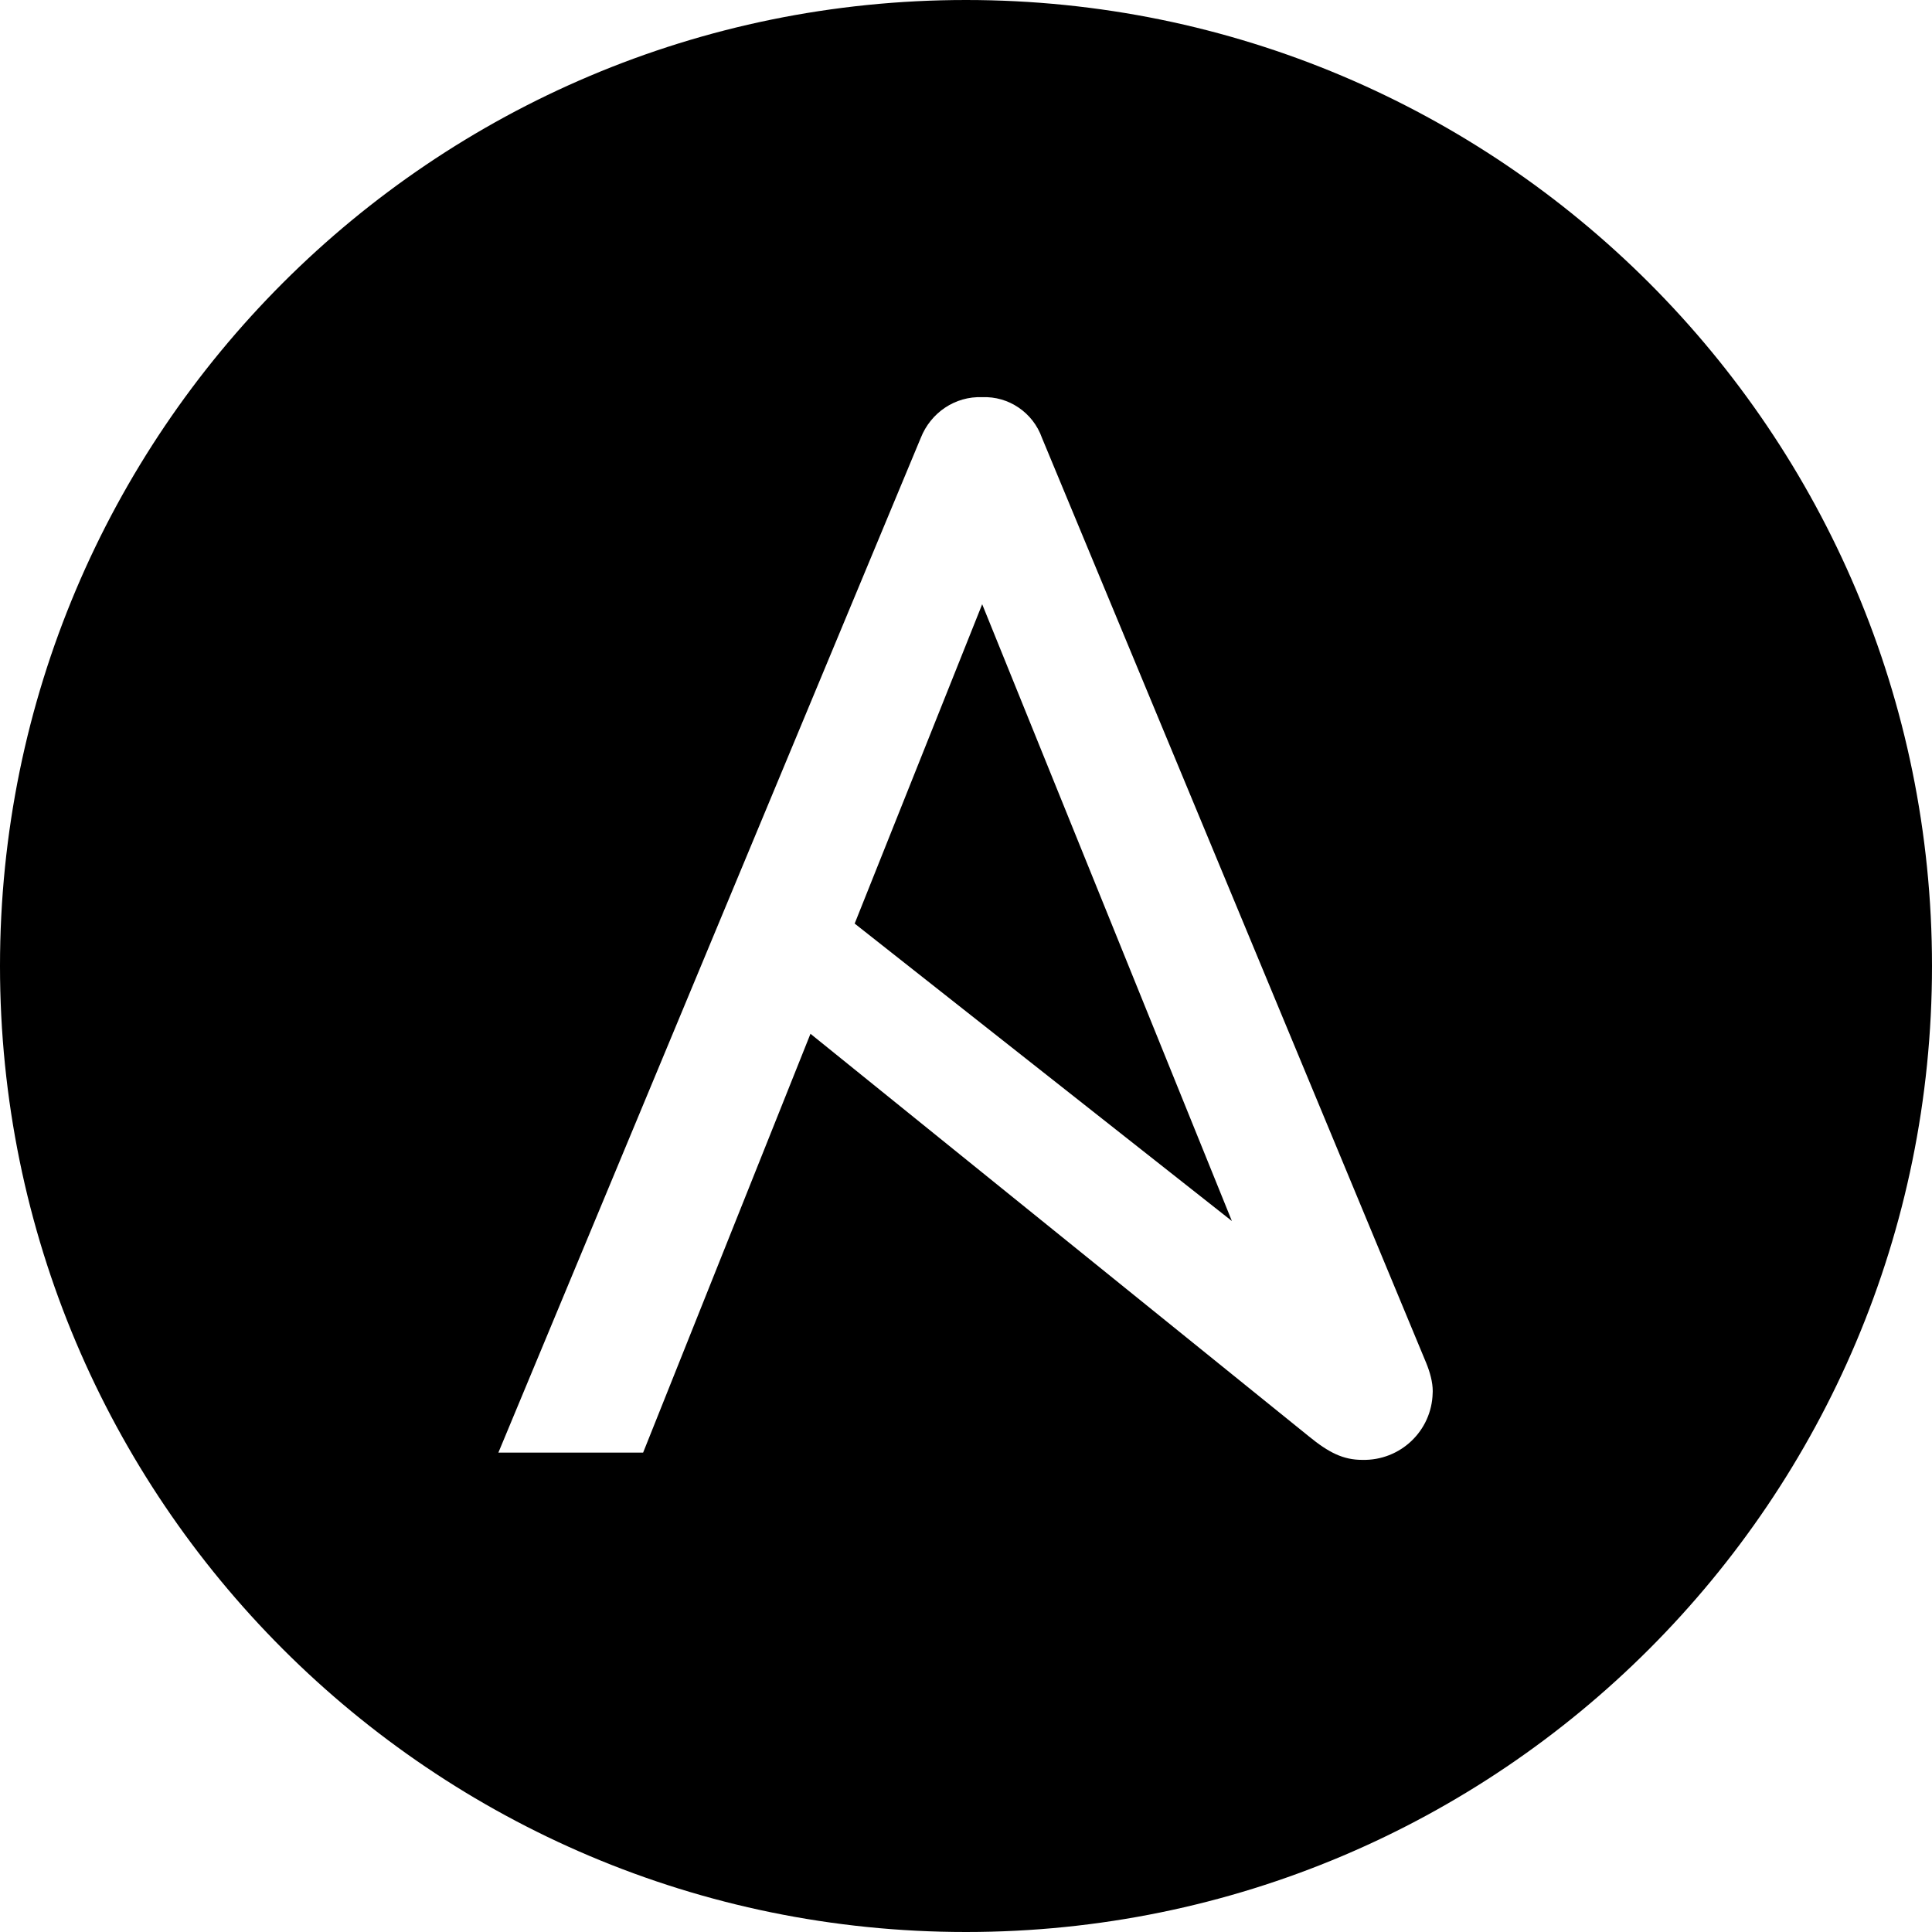
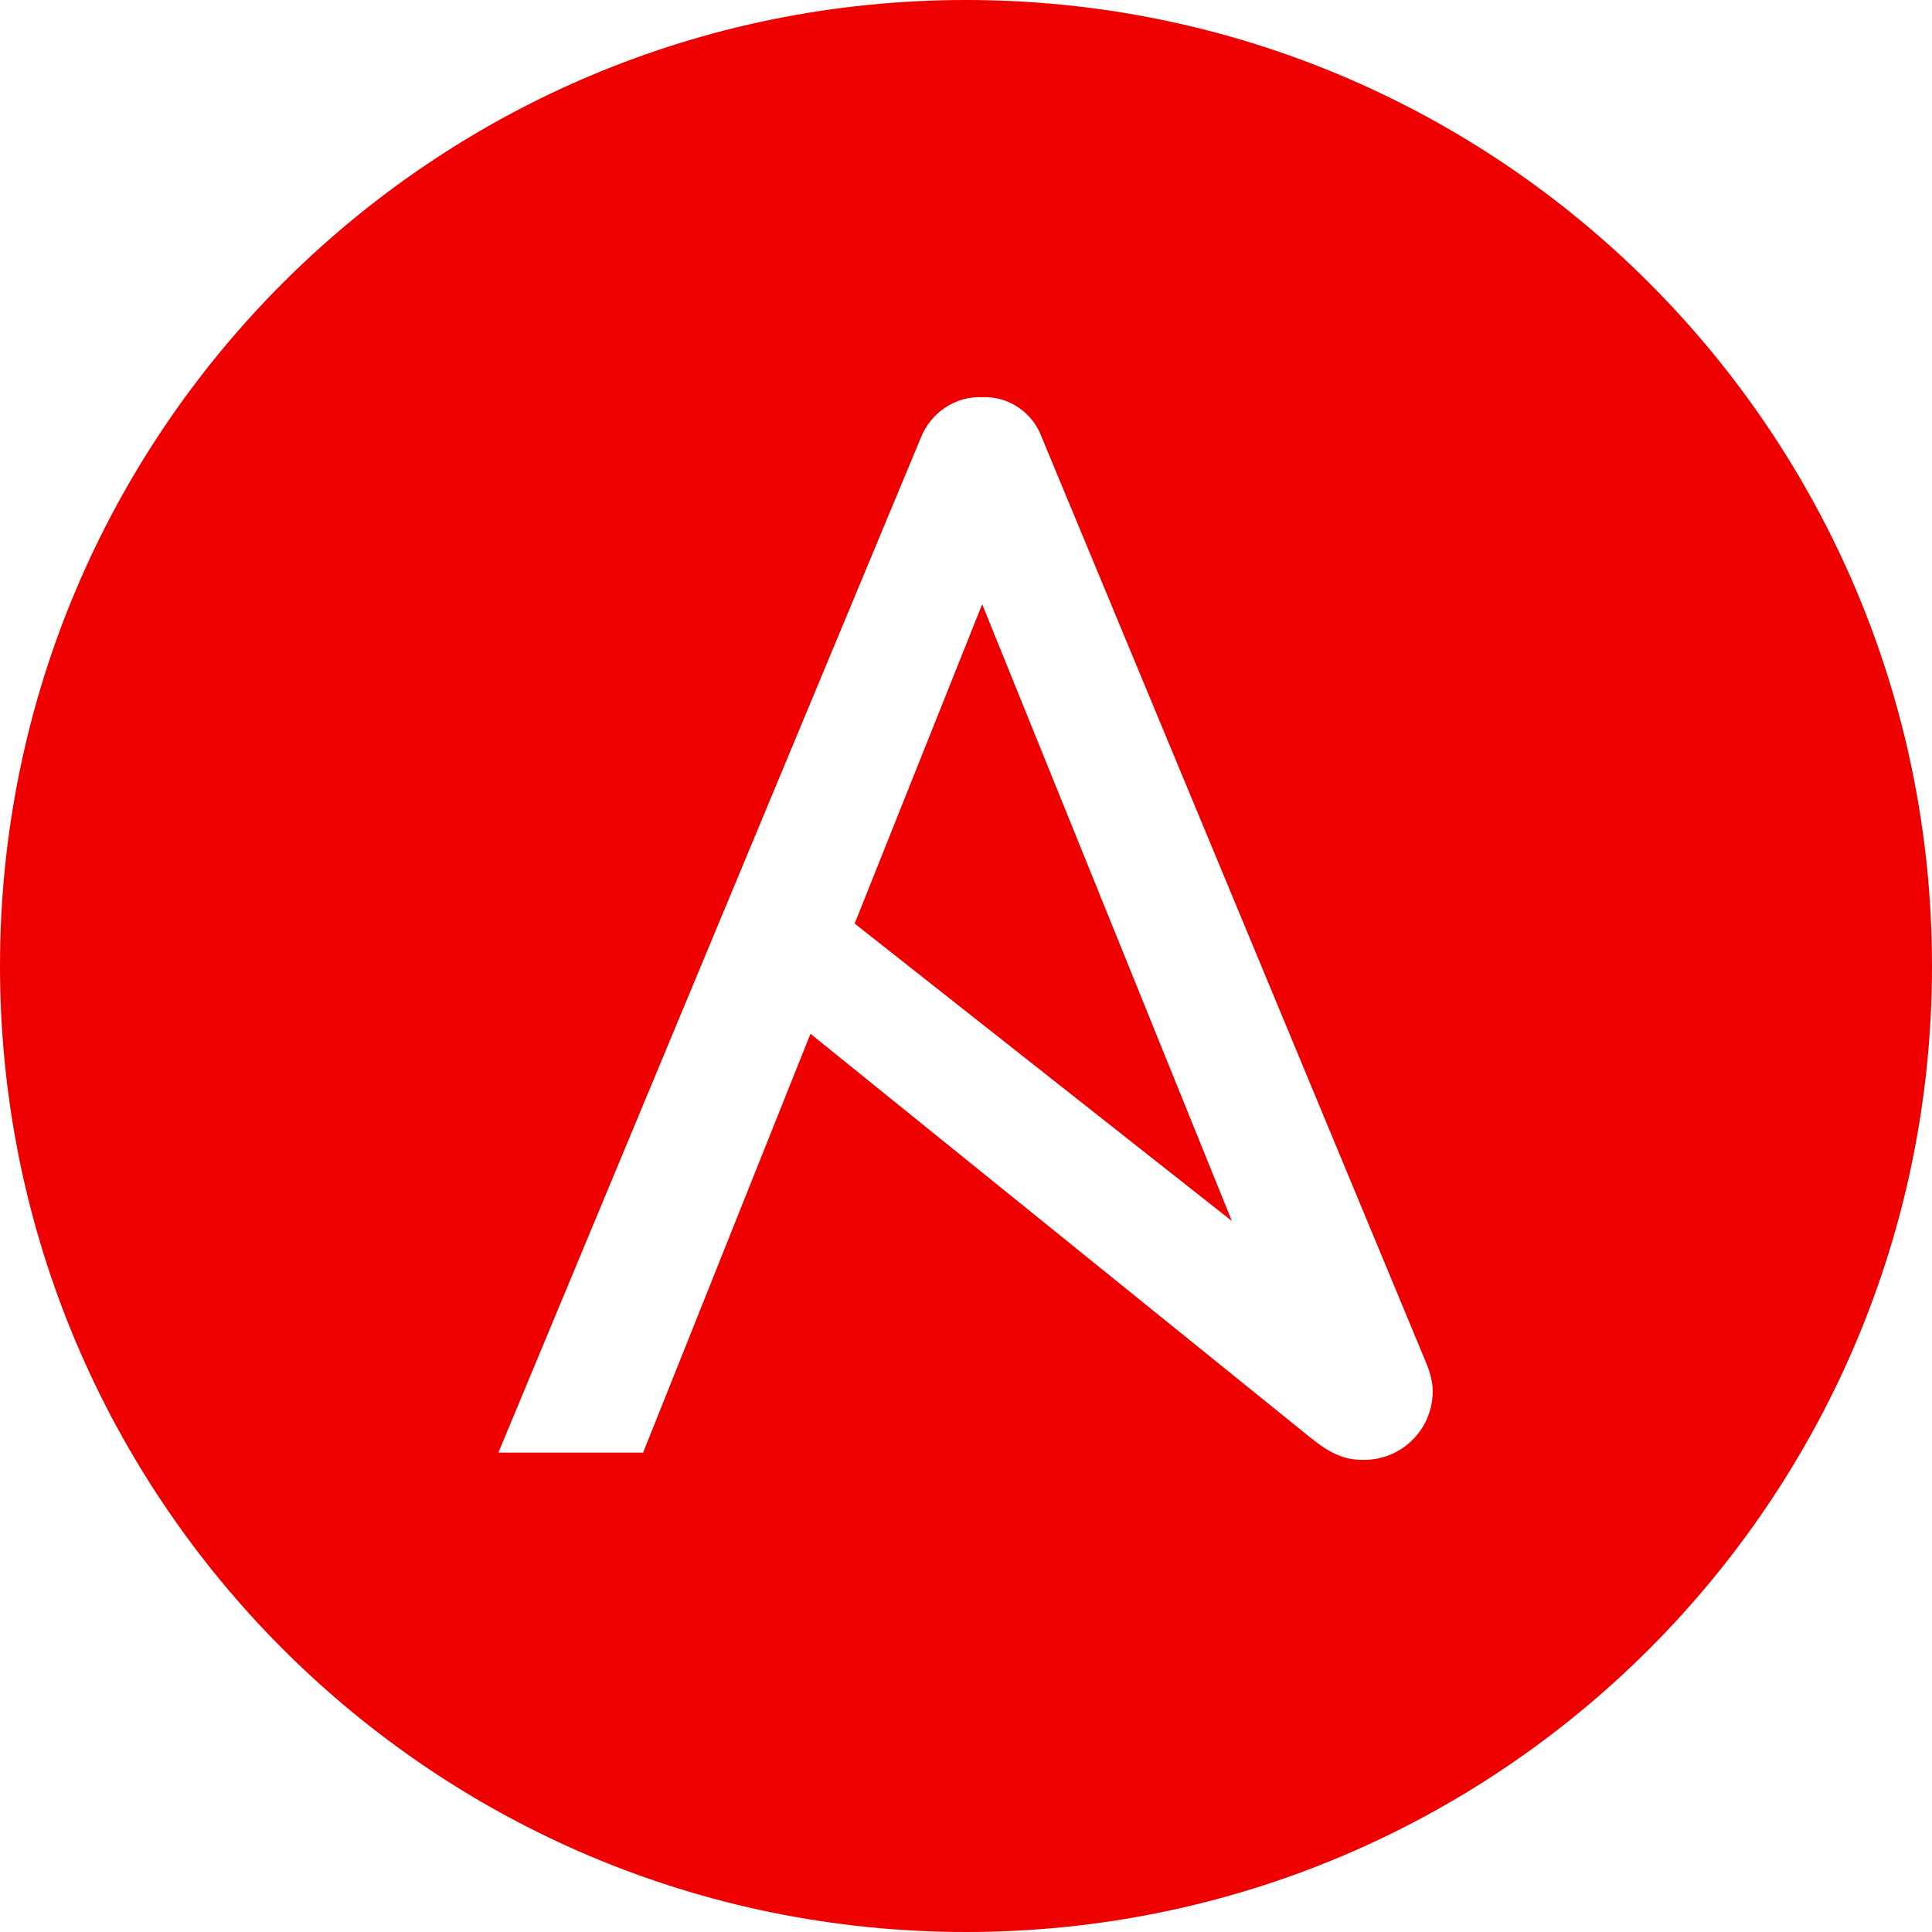
- <svg xmlns="http://www.w3.org/2000/svg" role="img" viewBox="0 0 24 24">
+ <svg xmlns="http://www.w3.org/2000/svg" fill="#EE0000" role="img" viewBox="0 0 24 24">
  <path d="M10.617 11.473l4.686 3.695-3.102-7.662zM12 0C5.371 0 0 5.371 0 12s5.371 12 12 12 12-5.371 12-12S18.629 0 12 0zm5.797 17.305c-.011.471-.403.842-.875.83-.236 0-.416-.09-.664-.293l-6.19-5-2.079 5.203H6.191L11.438 5.44c.124-.314.427-.52.764-.506.326-.014.63.189.742.506l4.774 11.494c.045.111.08.234.08.348-.001.009-.001.009-.001.023z" />
</svg>
